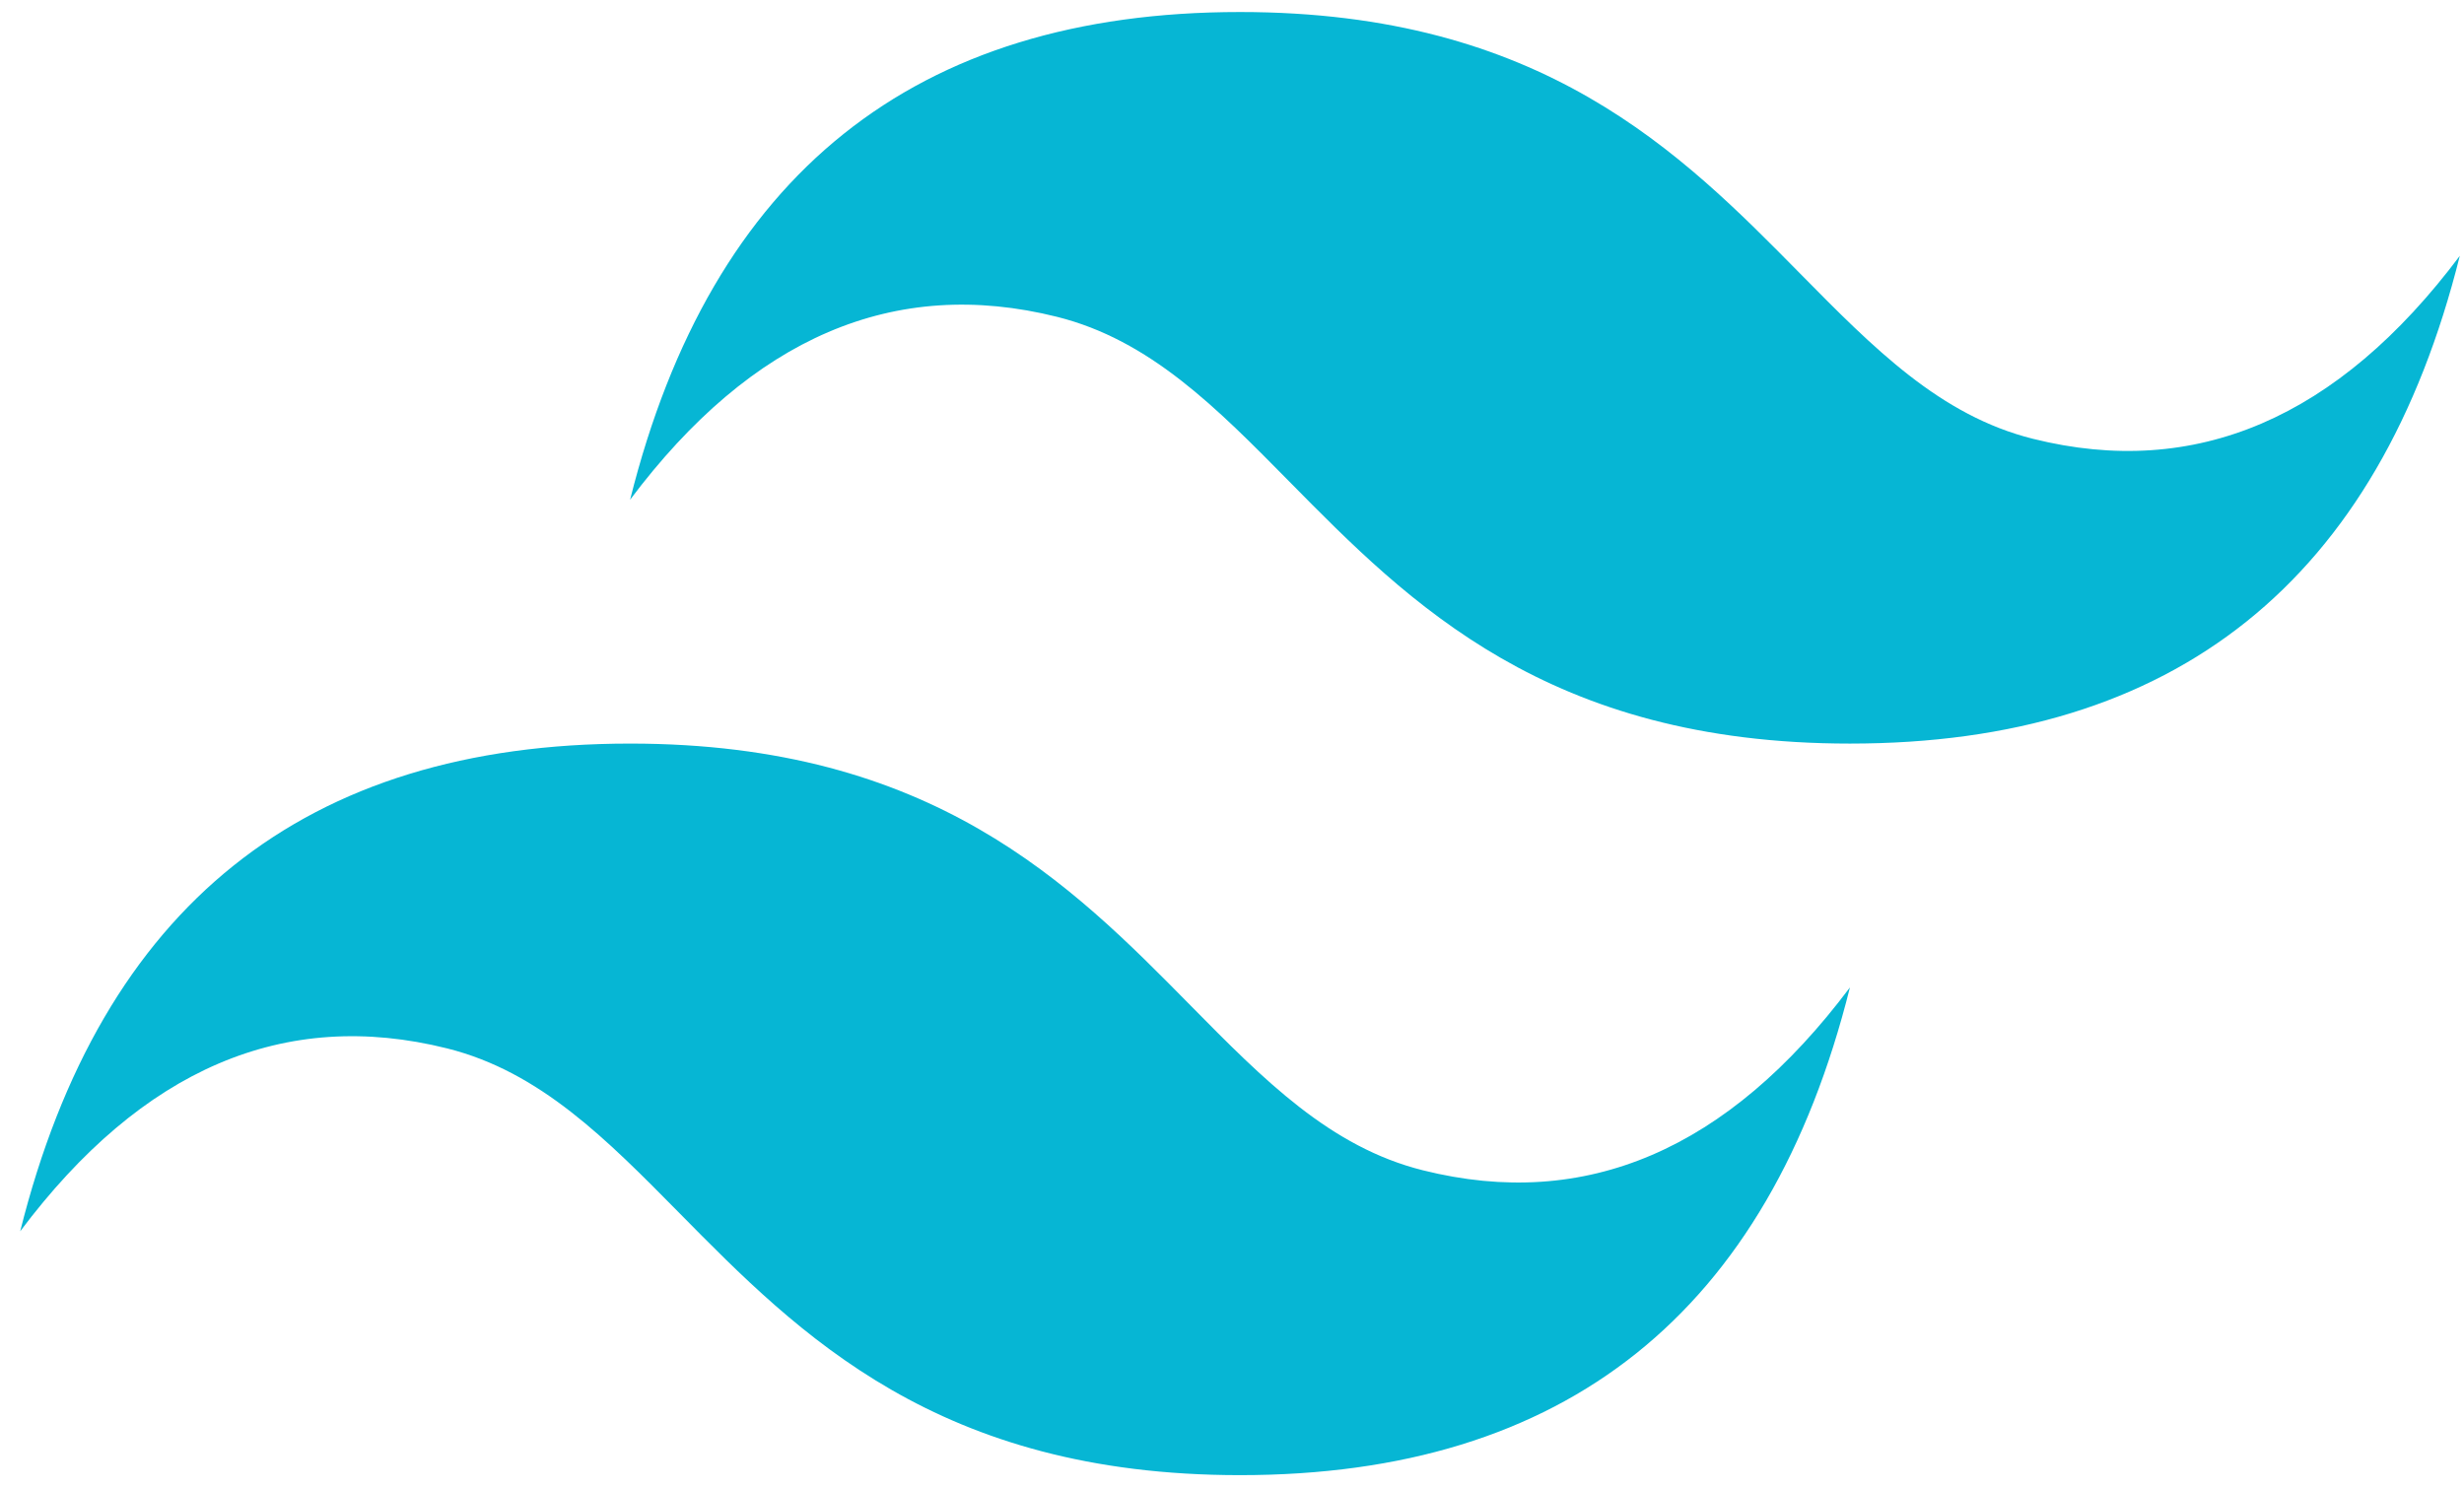
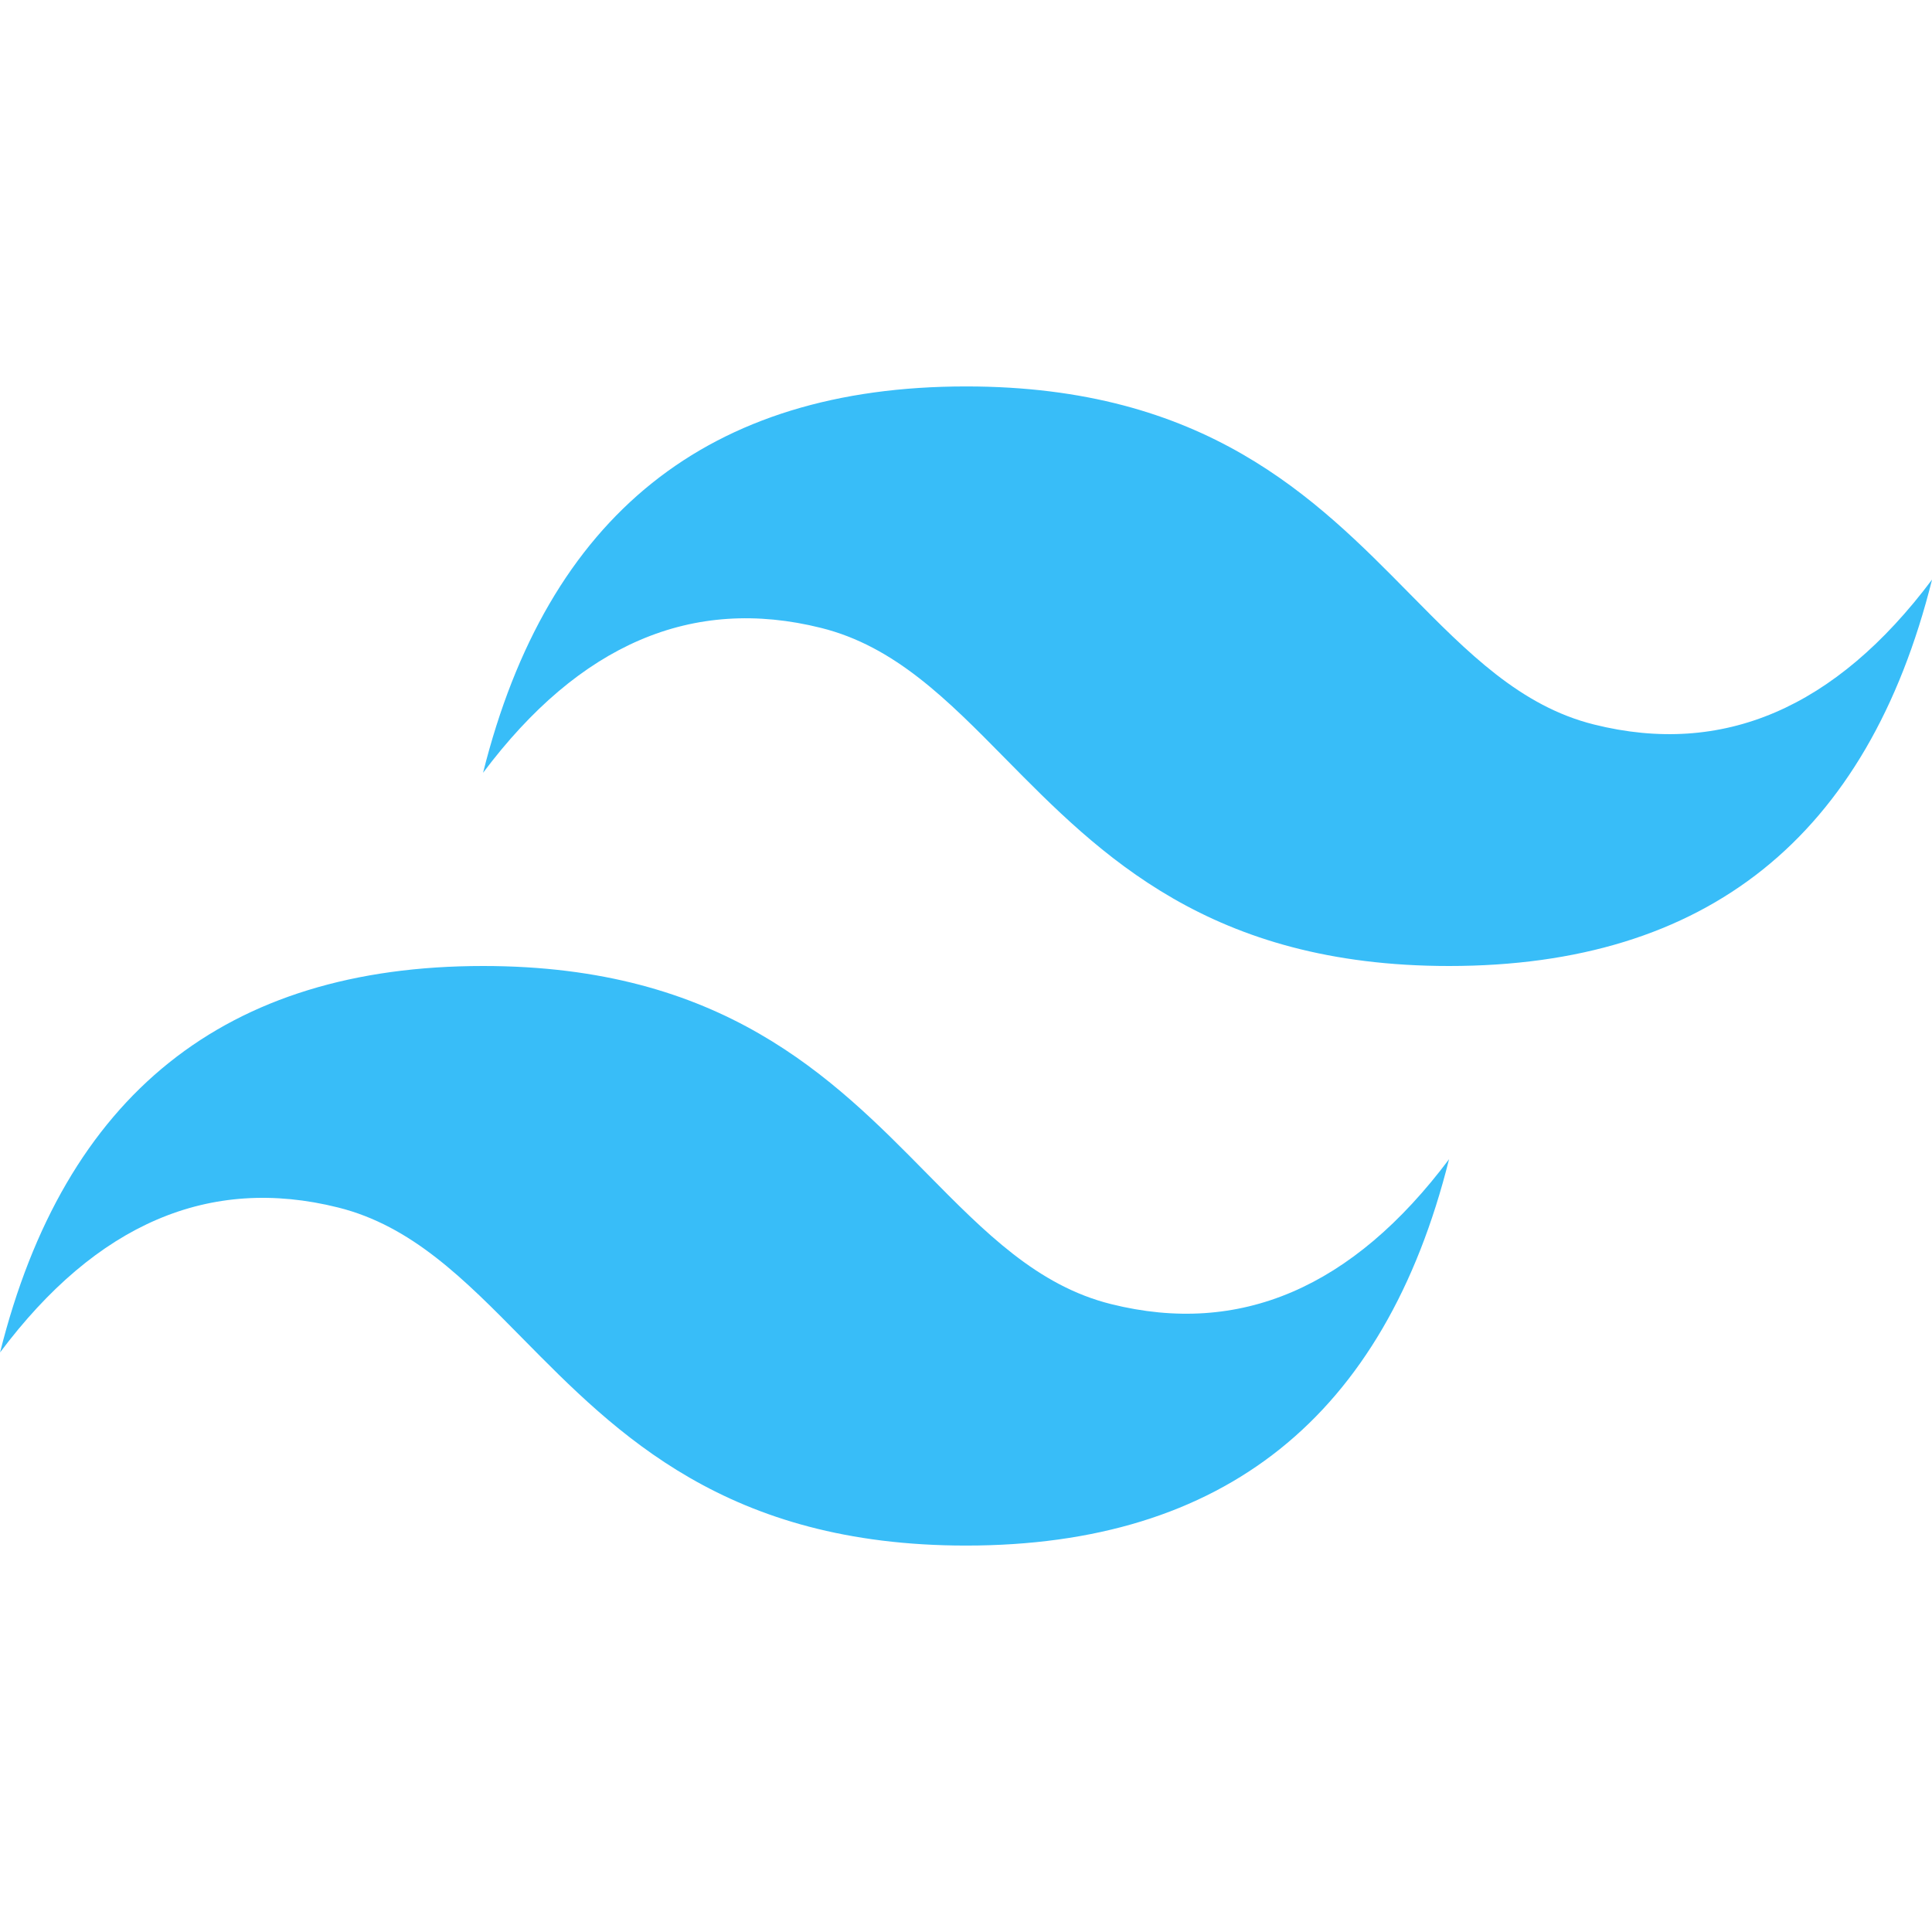
- <svg xmlns="http://www.w3.org/2000/svg" width="101" height="61" viewBox="0 0 101 61" fill="none">
-   <path d="M50.828 0.493C37.495 0.493 29.162 7.158 25.828 20.487C30.828 13.822 36.662 11.324 43.328 12.989C47.132 13.94 49.85 16.699 52.86 19.753C57.762 24.727 63.436 30.485 75.829 30.485C89.162 30.485 97.496 23.82 100.828 10.489C95.829 17.154 89.996 19.654 83.328 17.989C79.525 17.038 76.807 14.278 73.797 11.225C68.895 6.25 63.221 0.493 50.828 0.493ZM25.828 30.485C12.495 30.485 4.161 37.15 0.828 50.479C5.828 43.815 11.661 41.315 18.329 42.982C22.131 43.933 24.85 46.692 27.86 49.744C32.762 54.718 38.436 60.477 50.828 60.477C64.162 60.477 72.495 53.812 75.829 40.482C70.828 47.147 64.995 49.647 58.329 47.98C54.525 47.031 51.806 44.27 48.796 41.217C43.895 36.243 38.221 30.485 25.828 30.485Z" fill="#06B6D4" />
+ <svg xmlns="http://www.w3.org/2000/svg" viewBox="0 0 128 128">
+   <path d="M64.004 25.602c-17.067 0-27.73 8.53-32 25.597 6.398-8.531 13.867-11.73 22.398-9.597 4.871 1.214 8.352 4.746 12.207 8.66C72.883 56.629 80.145 64 96.004 64c17.066 0 27.73-8.531 32-25.602-6.399 8.536-13.867 11.735-22.399 9.602-4.87-1.215-8.347-4.746-12.207-8.66-6.27-6.367-13.53-13.738-29.394-13.738zM32.004 64c-17.066 0-27.73 8.531-32 25.602C6.402 81.066 13.87 77.867 22.402 80c4.871 1.215 8.352 4.746 12.207 8.66 6.274 6.367 13.536 13.738 29.395 13.738 17.066 0 27.73-8.53 32-25.597-6.399 8.531-13.867 11.73-22.399 9.597-4.87-1.214-8.347-4.746-12.207-8.66C55.128 71.371 47.868 64 32.004 64zm0 0" fill="#38bdf8" />
</svg>
